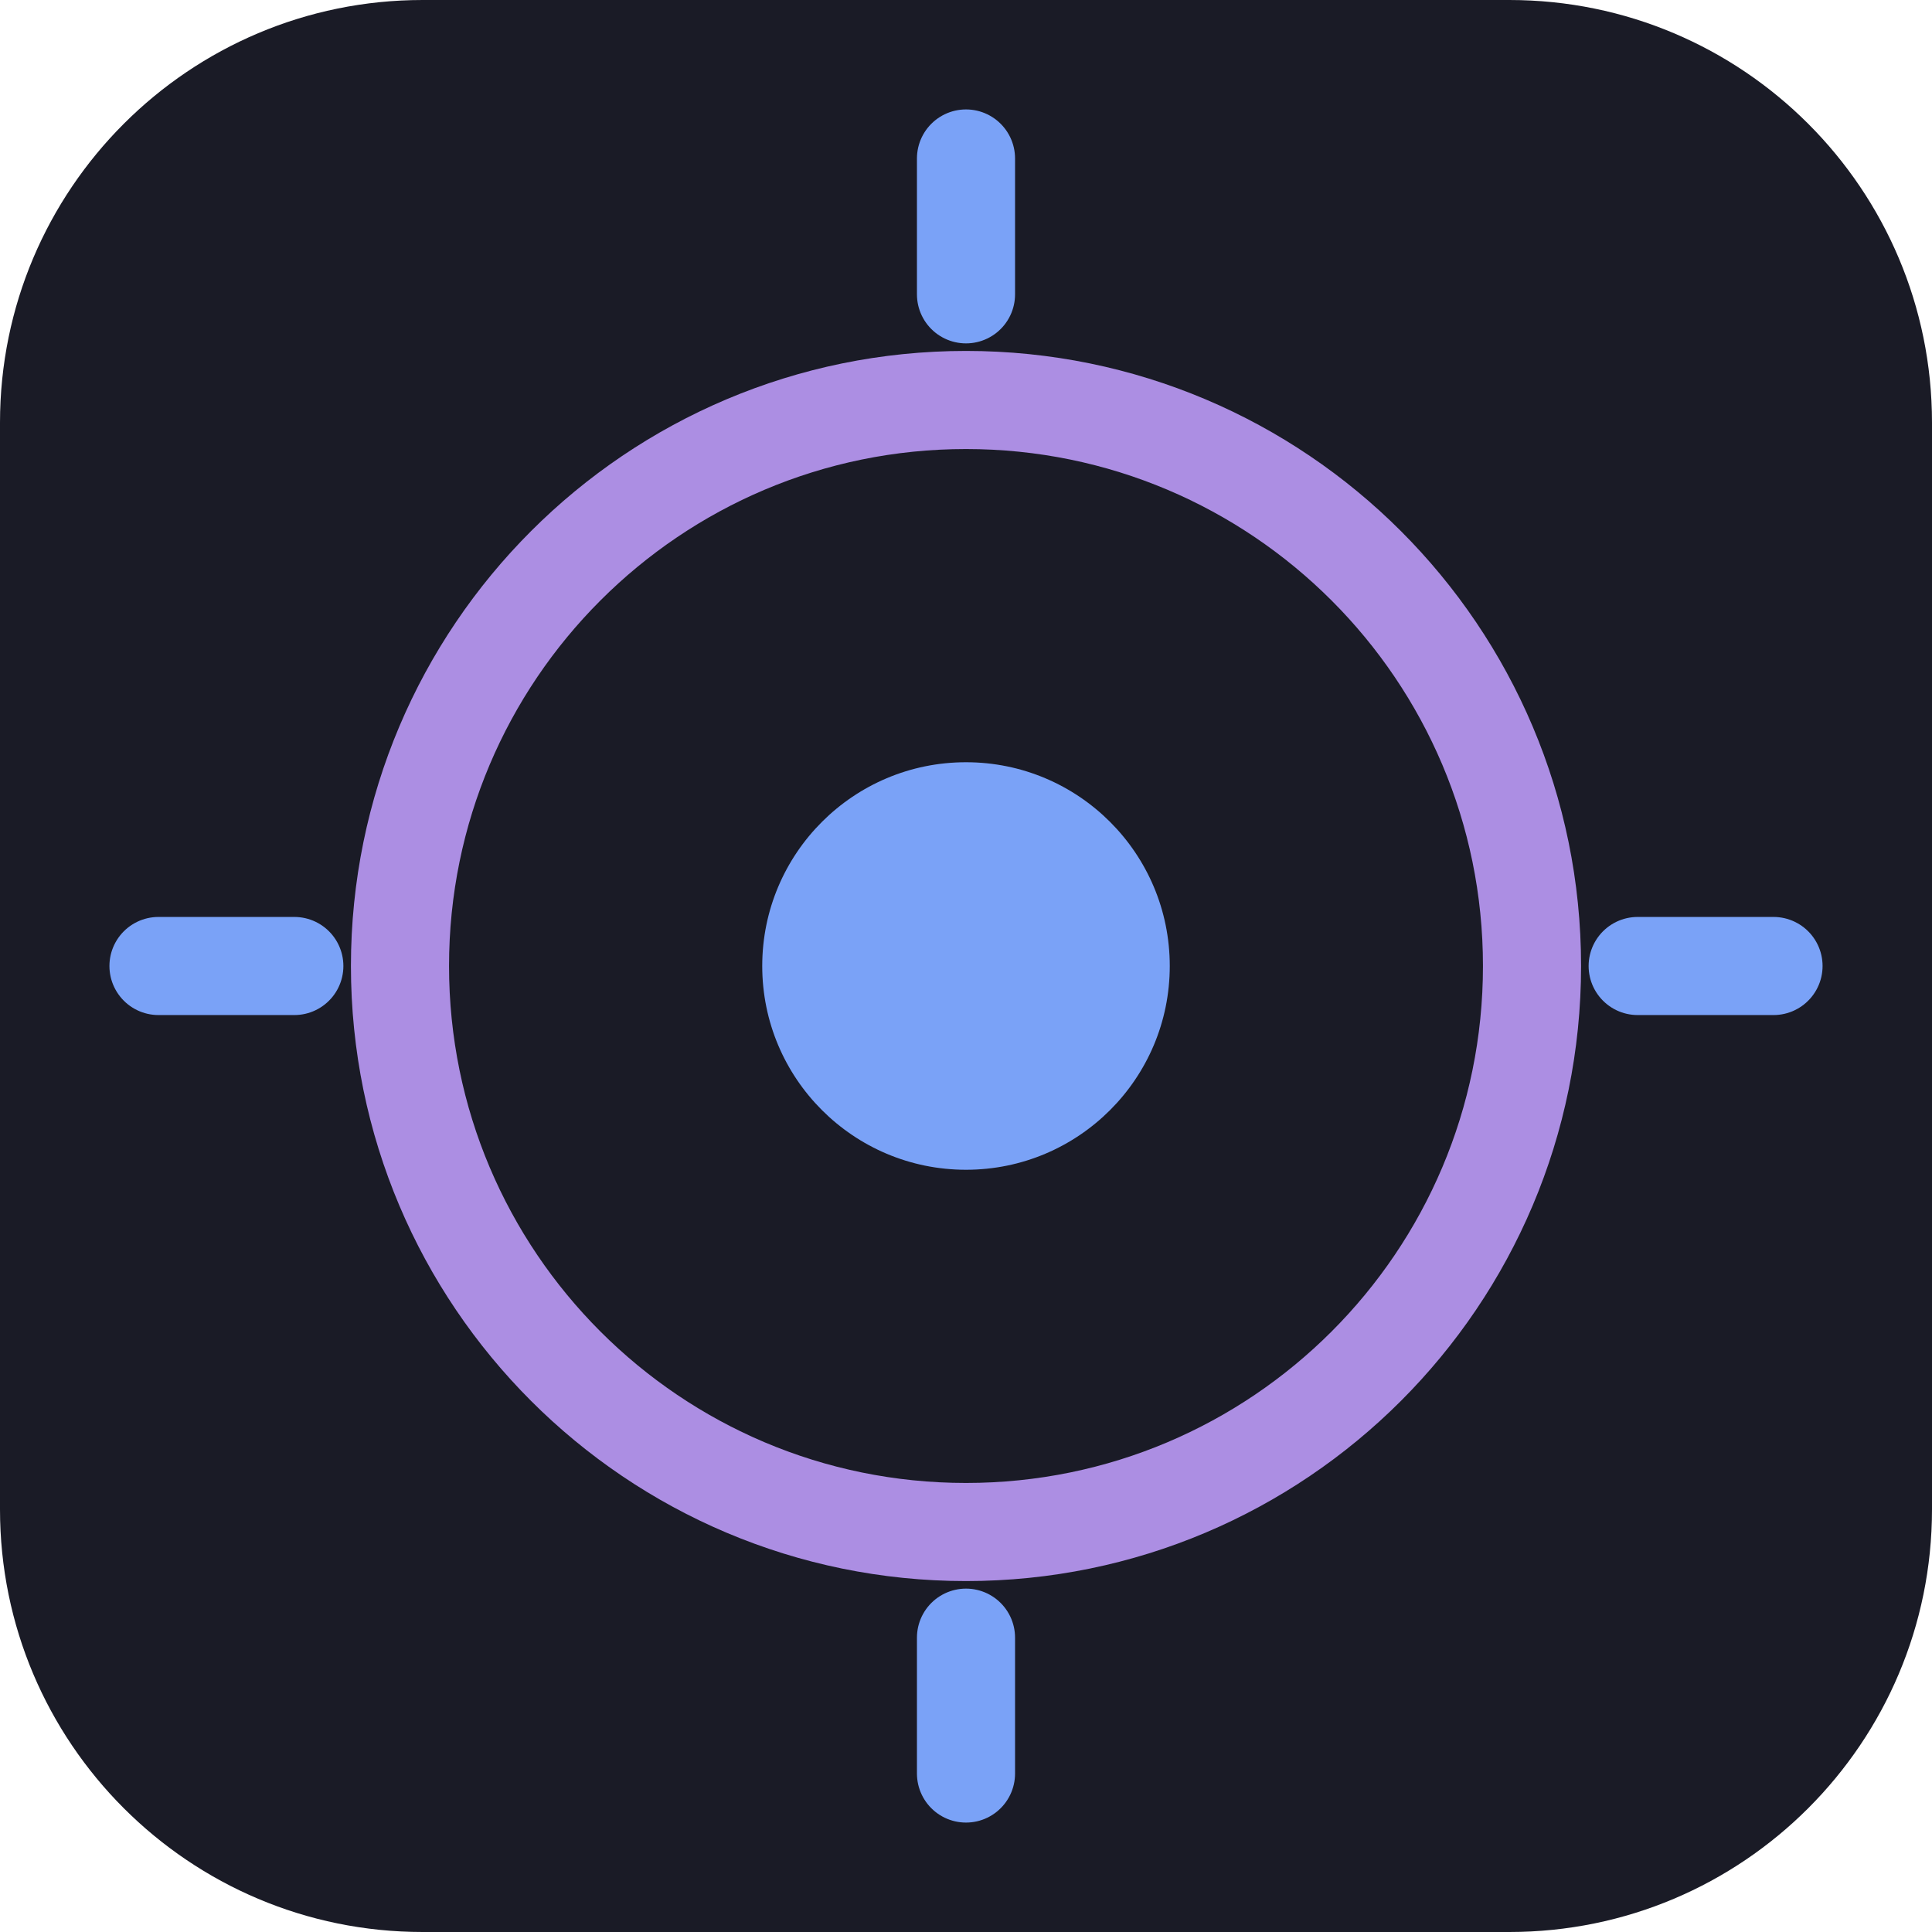
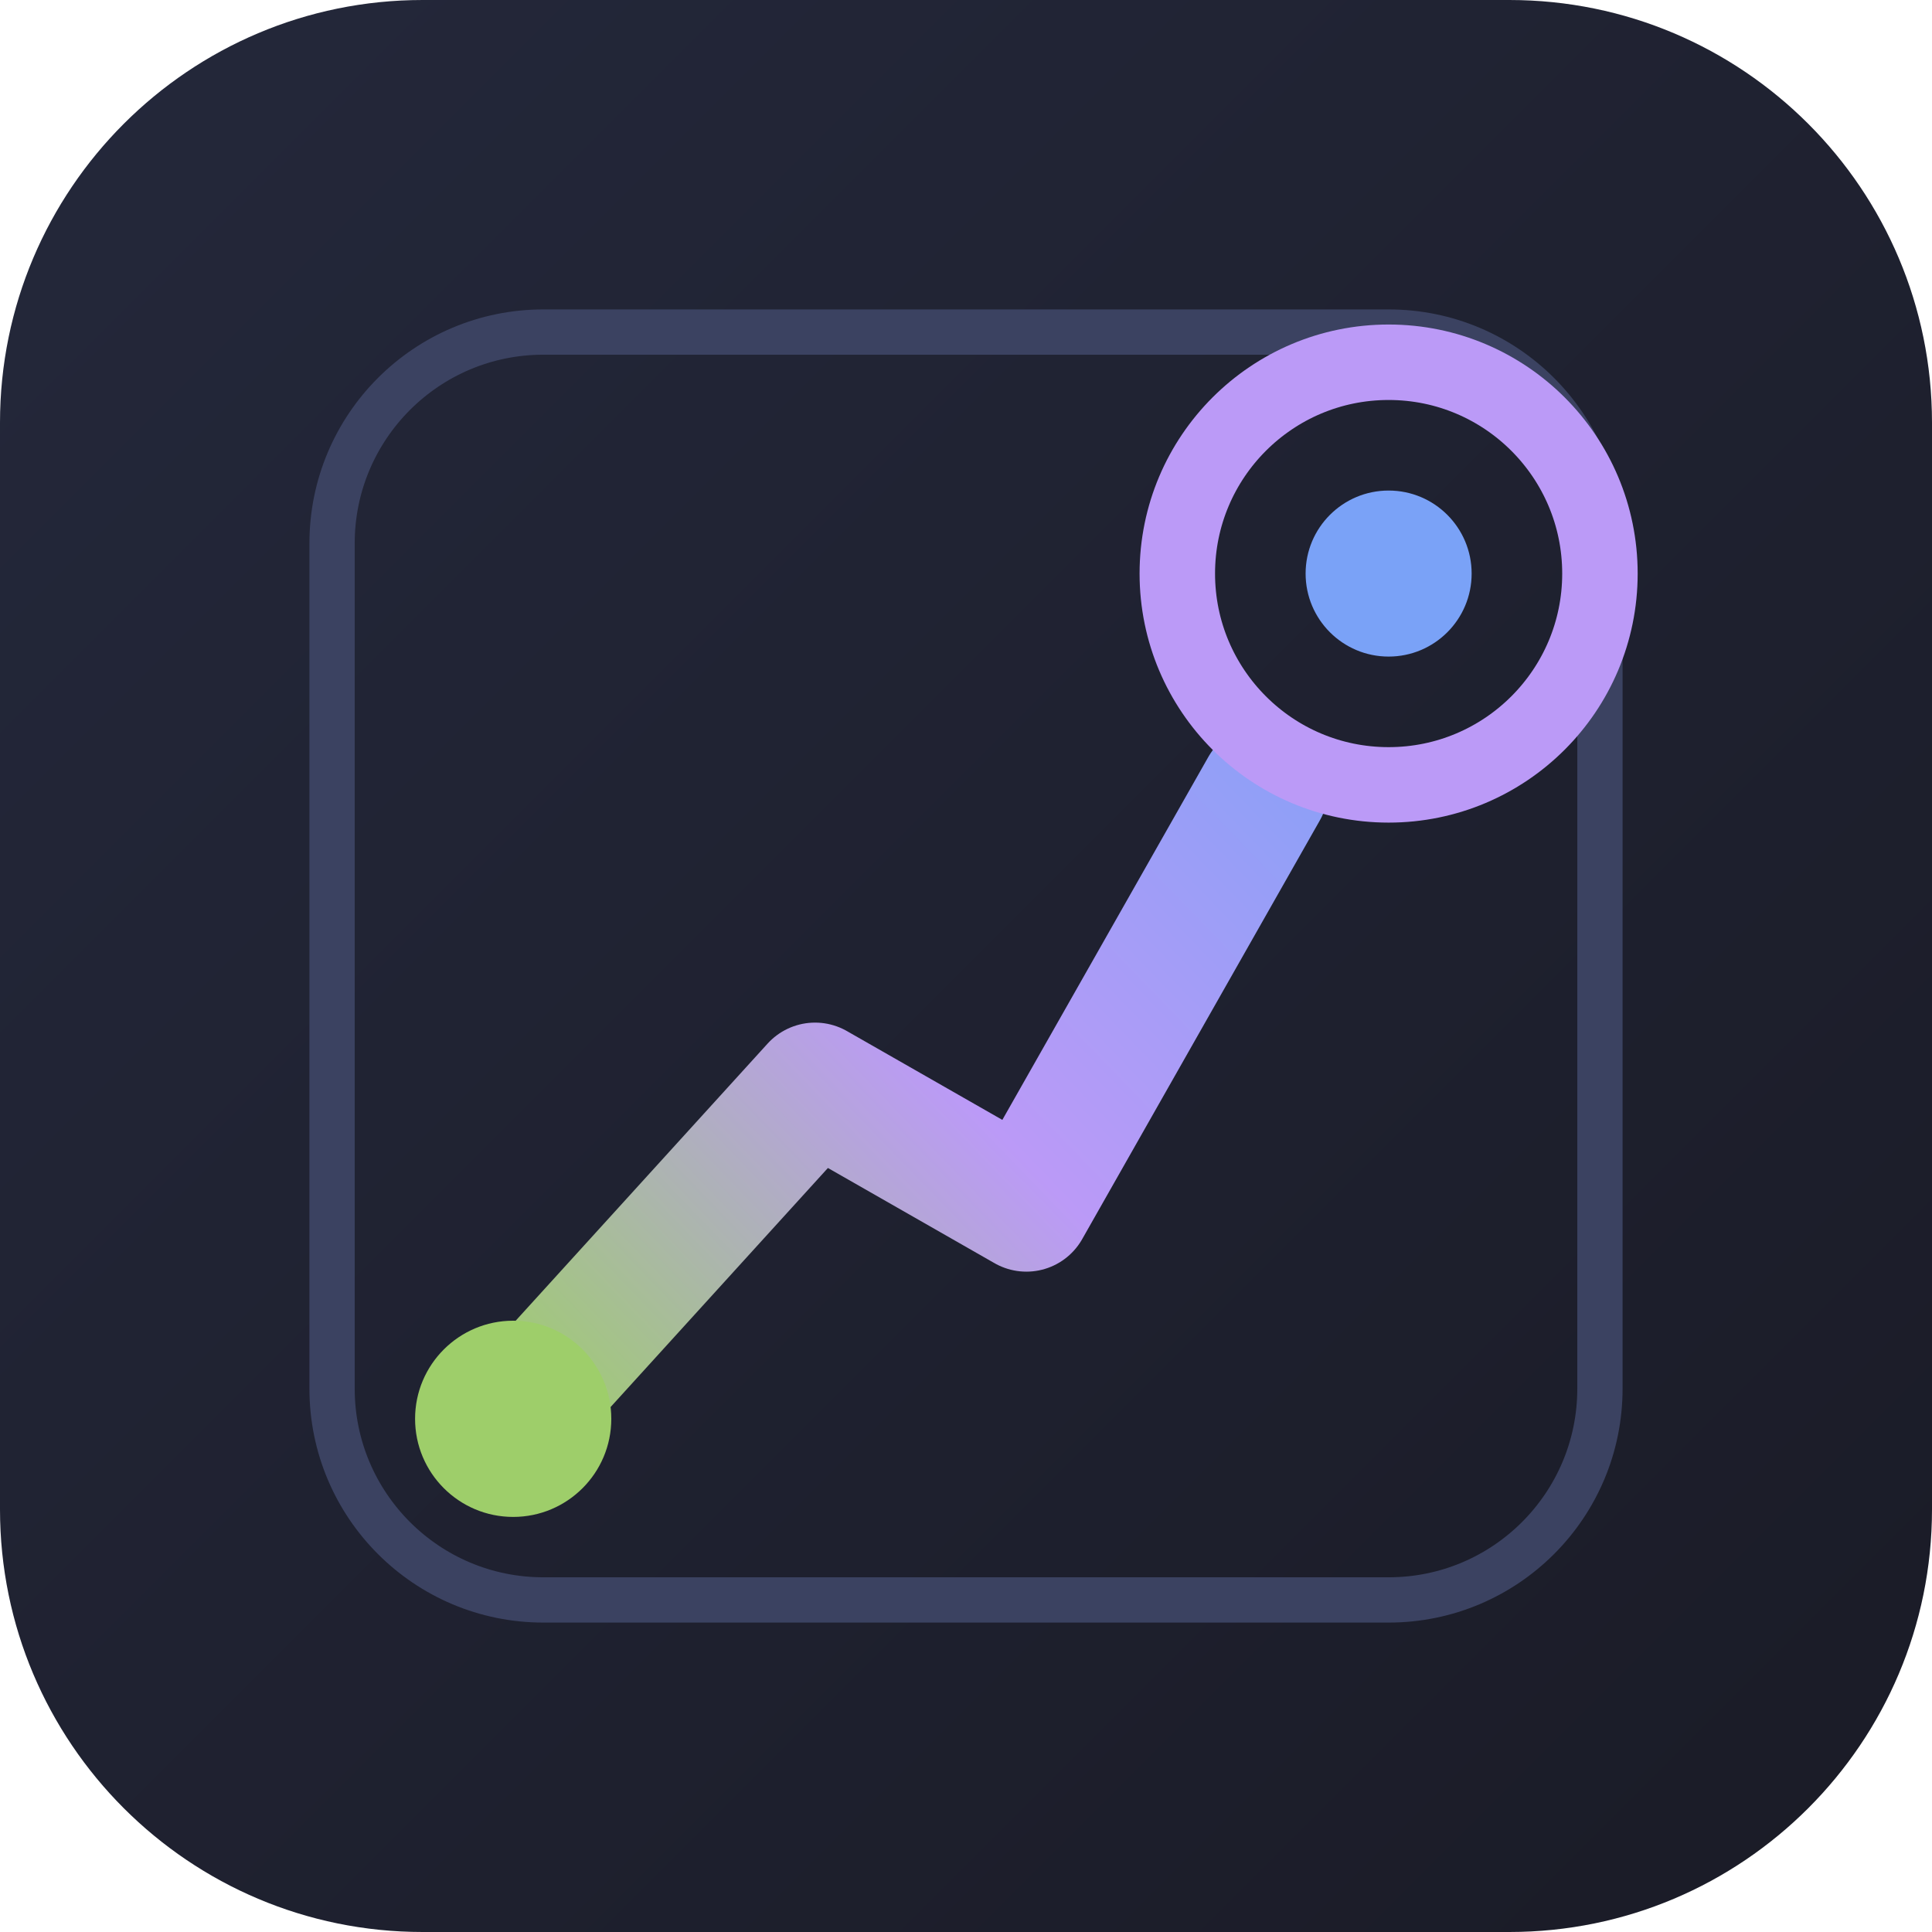
<svg xmlns="http://www.w3.org/2000/svg" viewBox="0 0 512 512" role="img" aria-label="Dota Coach">
-   <rect width="512" height="512" rx="112" fill="#1a1b26" />
-   <g transform="translate(256 256)">
-     <circle r="150" fill="none" stroke="#bb9af7" stroke-width="26" opacity="0.9" />
-     <circle r="54" fill="#7aa2f7" />
-     <g stroke="#7aa2f7" stroke-width="26" stroke-linecap="round">
-       <path d="M0 -214V-178" />
-       <path d="M0 178V214" />
-       <path d="M-214 0H-178" />
-       <path d="M178 0H214" />
-     </g>
-   </g>
+   <defs>
+     <linearGradient id="dc-bg" x1="0" y1="0" x2="1" y2="1">
+       <stop offset="0" stop-color="#24283b" />
+       <stop offset="1" stop-color="#1a1b26" />
+     </linearGradient>
+     <linearGradient id="dc-line" x1="136" y1="376" x2="368" y2="152" gradientUnits="userSpaceOnUse">
+       <stop offset="0" stop-color="#9ece6a" />
+       <stop offset="0.45" stop-color="#bb9af7" />
+       <stop offset="1" stop-color="#7aa2f7" />
+     </linearGradient>
+   </defs>
+   <rect width="512" height="512" rx="112" fill="url(#dc-bg)" />
+   <rect x="88" y="88" width="336" height="336" rx="56" fill="none" stroke="#3b4261" stroke-width="12" />
+   <path d="M136 376L216 288L272 320L335 209" fill="none" stroke="url(#dc-line)" stroke-width="34" stroke-linecap="round" stroke-linejoin="round" />
+   <circle cx="136" cy="376" r="26" fill="#9ece6a" />
+   <circle cx="368" cy="152" r="56" fill="none" stroke="#bb9af7" stroke-width="20" />
+   <circle cx="368" cy="152" r="22" fill="#7aa2f7" />
</svg>
